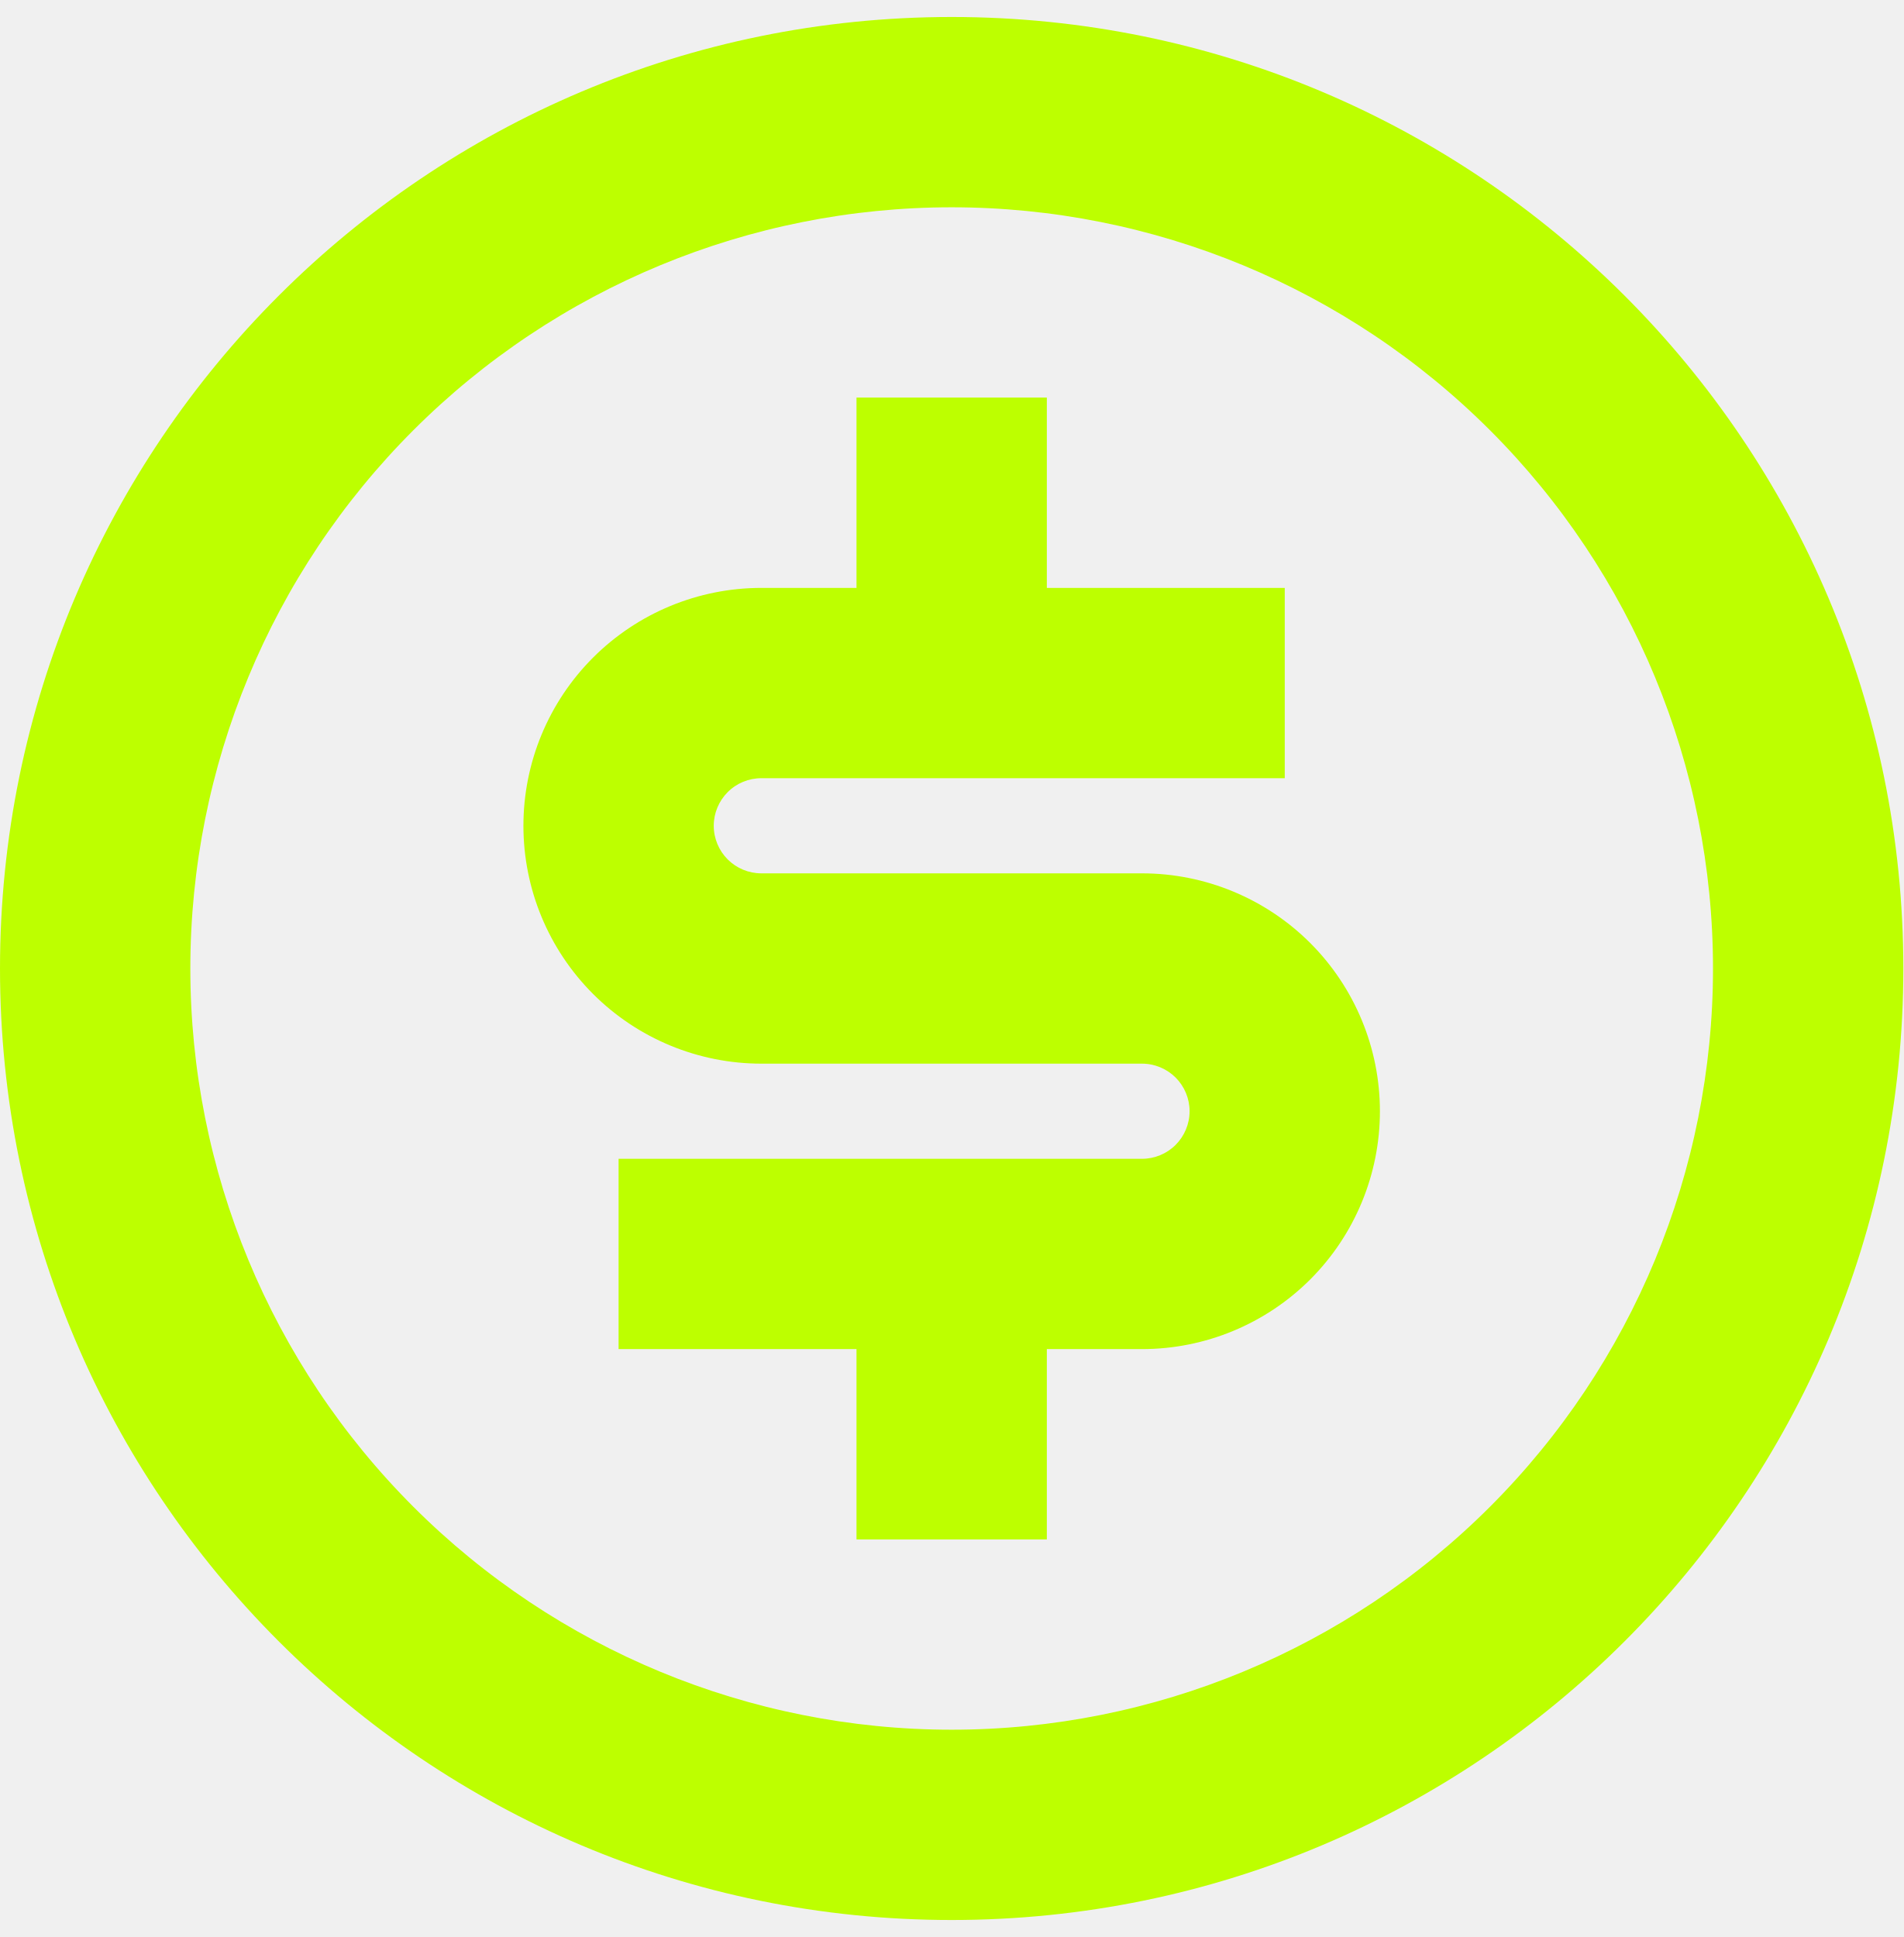
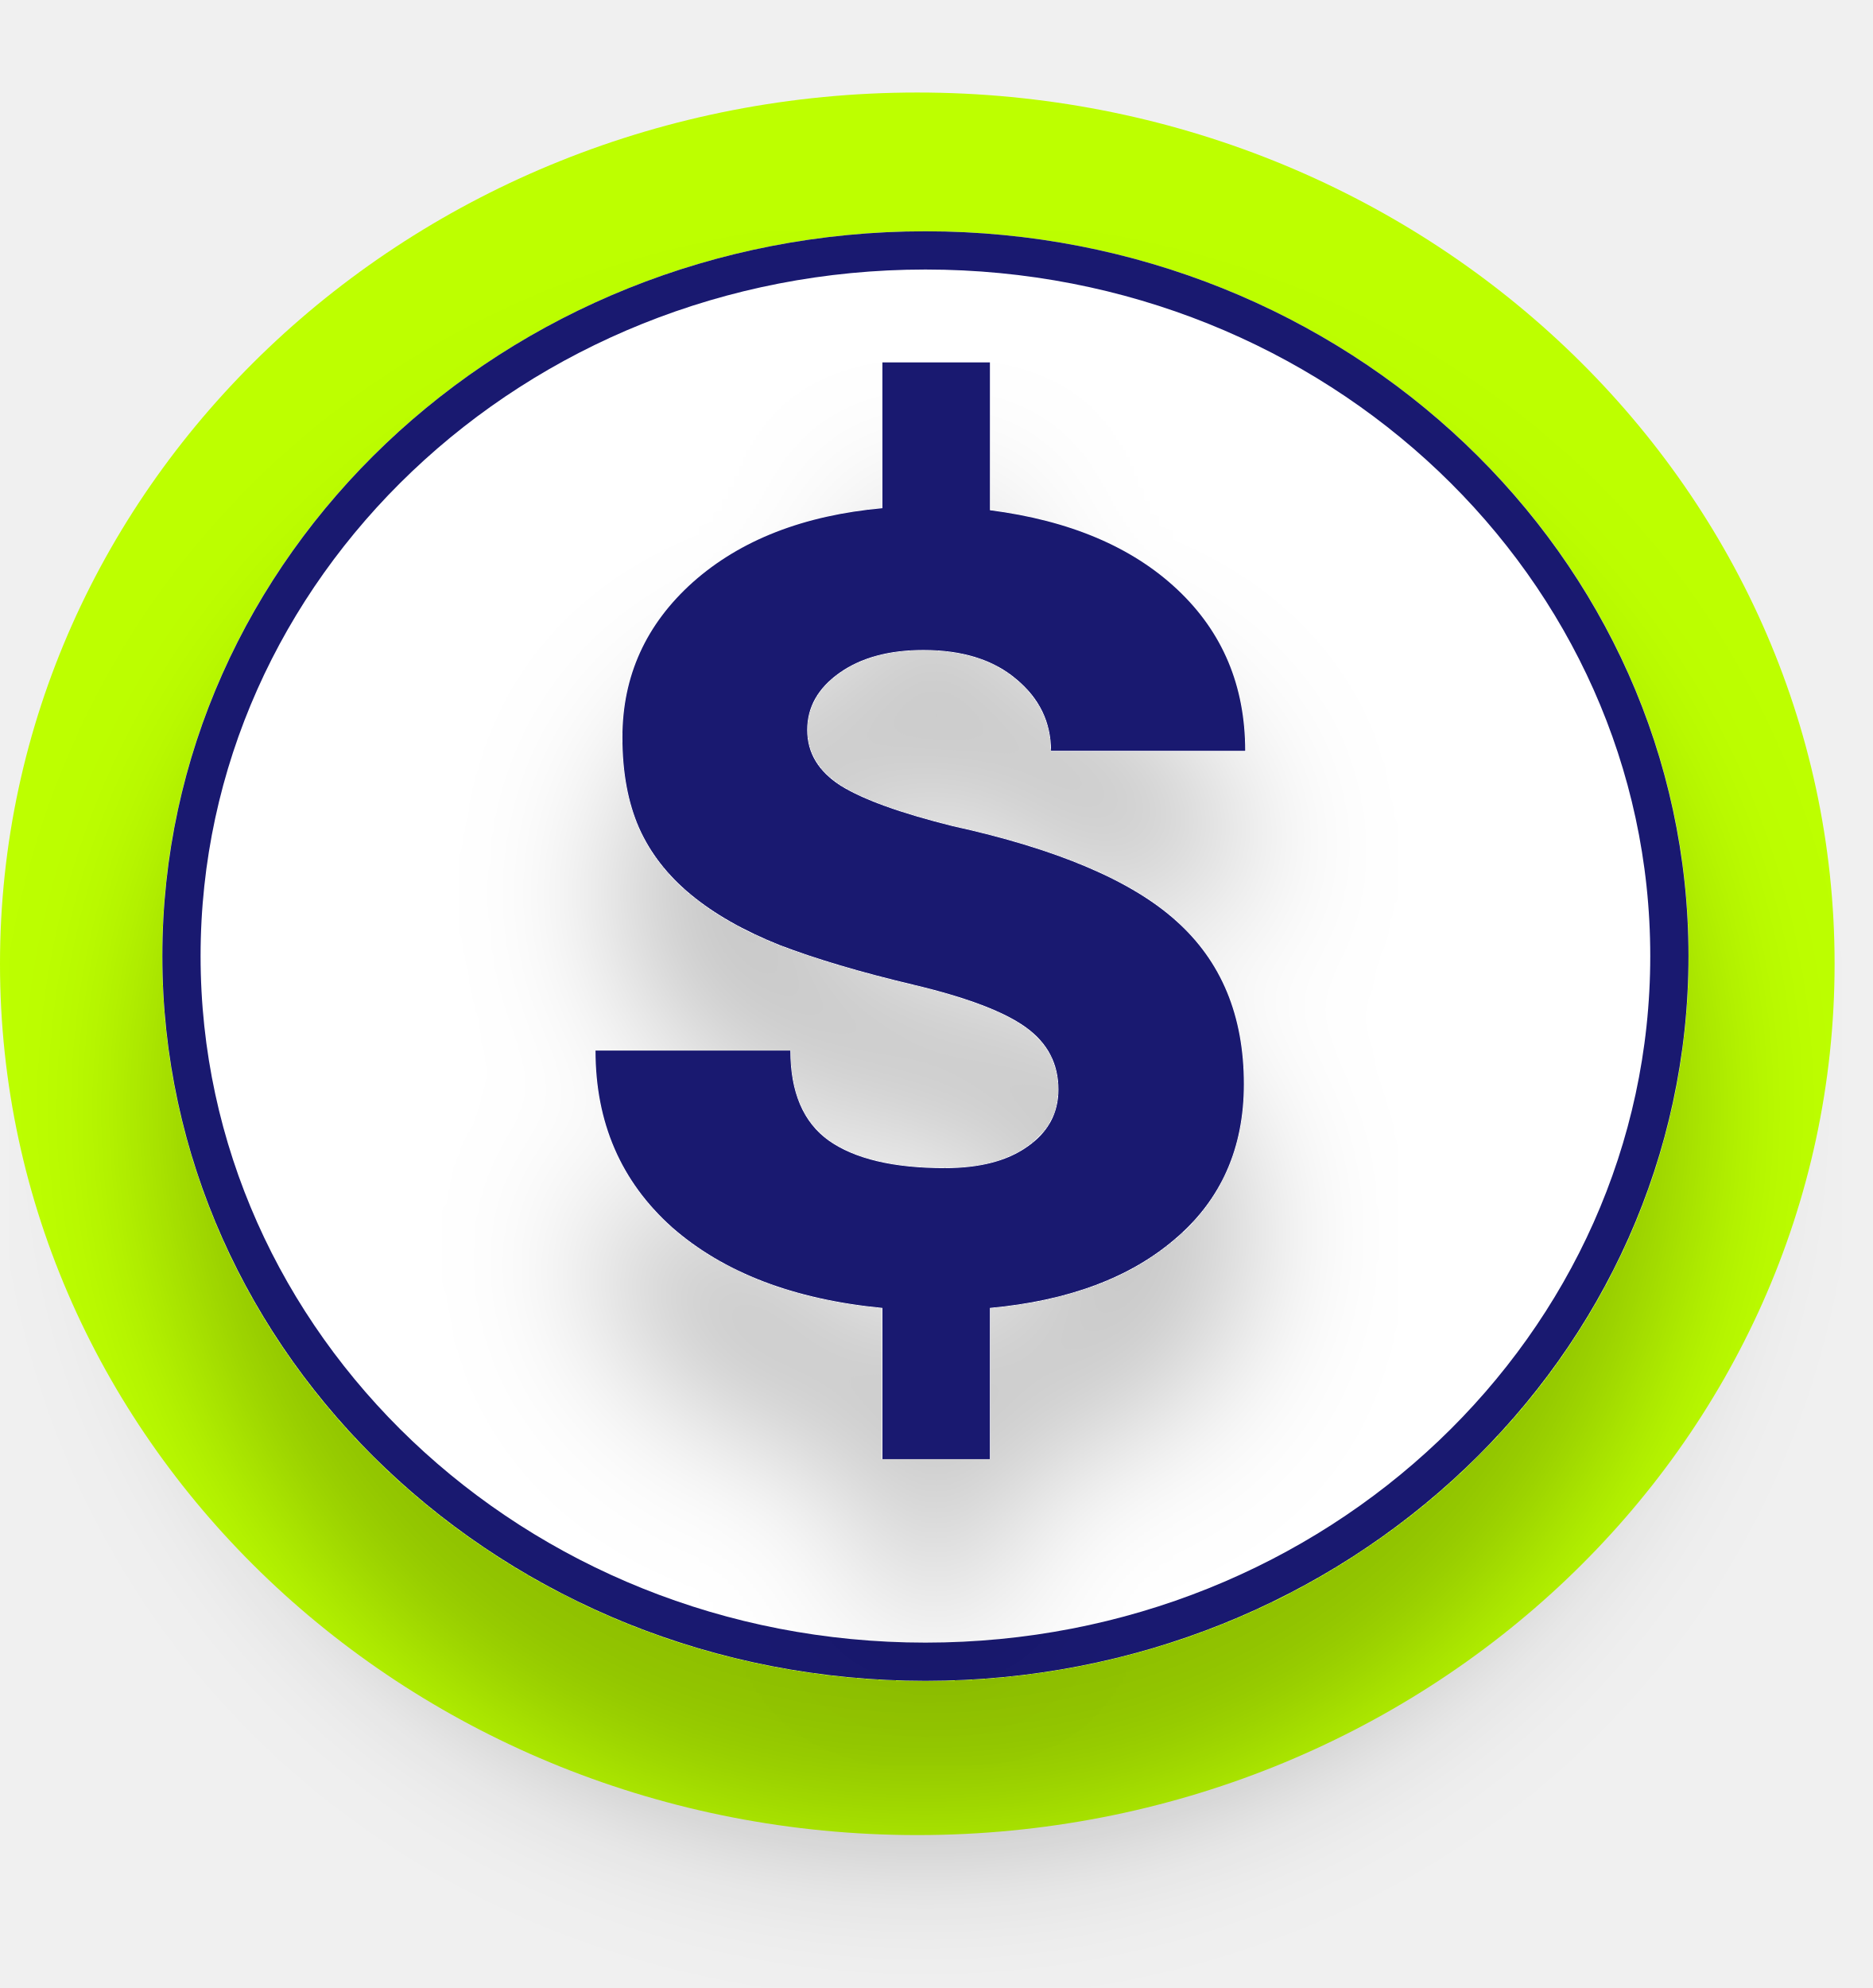
- <svg xmlns="http://www.w3.org/2000/svg" width="56" height="57" viewBox="0 0 56 57" fill="none">
-   <path d="M28 56.5C12.536 56.5 0 43.964 0 28.5C0 13.036 12.536 0.5 28 0.5C43.464 0.5 56 13.036 56 28.5C56 43.964 43.464 56.5 28 56.5ZM28 50.9C33.941 50.9 39.638 48.54 43.839 44.339C48.04 40.138 50.4 34.441 50.4 28.5C50.4 22.559 48.04 16.862 43.839 12.661C39.638 8.46 33.941 6.1 28 6.1C22.059 6.1 16.362 8.46 12.161 12.661C7.96 16.862 5.6 22.559 5.6 28.5C5.6 34.441 7.96 40.138 12.161 44.339C16.362 48.54 22.059 50.9 28 50.9ZM18.2 34.1H33.6C33.971 34.1 34.327 33.953 34.59 33.69C34.852 33.427 35 33.071 35 32.7C35 32.329 34.852 31.973 34.59 31.71C34.327 31.448 33.971 31.3 33.6 31.3H22.4C20.544 31.3 18.763 30.562 17.45 29.25C16.137 27.937 15.4 26.157 15.4 24.3C15.4 22.444 16.137 20.663 17.45 19.35C18.763 18.038 20.544 17.3 22.4 17.3H25.2V11.7H30.8V17.3H37.8V22.9H22.4C22.029 22.9 21.673 23.047 21.41 23.31C21.148 23.573 21 23.929 21 24.3C21 24.671 21.148 25.027 21.41 25.29C21.673 25.552 22.029 25.7 22.4 25.7H33.6C35.456 25.7 37.237 26.438 38.55 27.75C39.862 29.063 40.6 30.843 40.6 32.7C40.6 34.556 39.862 36.337 38.55 37.65C37.237 38.962 35.456 39.7 33.6 39.7H30.8V45.3H25.2V39.7H18.2V34.1Z" fill="#BDFF00" />
+ <svg xmlns="http://www.w3.org/2000/svg" width="49" height="52" viewBox="0 0 49 52" fill="none">
+   <ellipse cx="24" cy="25.21" rx="24" ry="22.79" fill="#BDFF00" />
+   <g filter="url(#filter0_d_543_1383)">
+     <ellipse cx="24.213" cy="25.008" rx="19.965" ry="18.958" fill="white" />
+     <path d="M43.677 25.008C43.677 35.178 34.987 43.466 24.213 43.466C13.438 43.466 4.748 35.178 4.748 25.008C4.748 14.838 13.438 6.55 24.213 6.55C34.987 6.55 43.677 14.838 43.677 25.008Z" stroke="#191970" />
+   </g>
+   <g filter="url(#filter1_d_543_1383)">
+     <path d="M27.693 28.498C27.693 27.818 27.406 27.273 26.831 26.863C26.257 26.453 25.279 26.084 23.896 25.756C22.513 25.428 21.347 25.082 20.398 24.719C19.46 24.344 18.687 23.904 18.078 23.4C17.468 22.896 17.017 22.316 16.724 21.66C16.431 20.992 16.285 20.201 16.285 19.287C16.285 17.682 16.9 16.328 18.13 15.227C19.372 14.125 21.025 13.48 23.087 13.293V9.479H25.9V13.346C27.986 13.615 29.62 14.307 30.804 15.42C31.988 16.533 32.579 17.939 32.579 19.639H27.499C27.499 18.889 27.195 18.262 26.585 17.758C25.988 17.254 25.179 17.002 24.16 17.002C23.257 17.002 22.525 17.201 21.962 17.6C21.4 17.998 21.119 18.496 21.119 19.094C21.119 19.691 21.411 20.178 21.997 20.553C22.583 20.916 23.556 21.268 24.915 21.607C27.646 22.205 29.597 23.031 30.769 24.086C31.953 25.141 32.544 26.564 32.544 28.357C32.544 30.033 31.947 31.381 30.751 32.4C29.568 33.42 27.951 34.023 25.9 34.211V38.166H23.087V34.211C20.767 33.988 18.933 33.285 17.585 32.102C16.249 30.906 15.581 29.365 15.581 27.479H20.679C20.679 28.568 21.013 29.354 21.681 29.834C22.361 30.314 23.374 30.555 24.722 30.555C25.636 30.555 26.357 30.367 26.884 29.992C27.423 29.617 27.693 29.119 27.693 28.498Z" fill="#191970" />
+   </g>
+   <defs>
+     <filter id="filter0_d_543_1383" x="0.248" y="6.05" width="47.93" height="45.916" filterUnits="userSpaceOnUse" color-interpolation-filters="sRGB">
+       <feFlood flood-opacity="0" result="BackgroundImageFix" />
+       <feColorMatrix in="SourceAlpha" type="matrix" values="0 0 0 0 0 0 0 0 0 0 0 0 0 0 0 0 0 0 127 0" result="hardAlpha" />
+       <feOffset dy="4" />
+       <feGaussianBlur stdDeviation="2" />
+       <feComposite in2="hardAlpha" operator="out" />
+       <feColorMatrix type="matrix" values="0 0 0 0 0 0 0 0 0 0 0 0 0 0 0 0 0 0 0.25 0" />
+       <feBlend mode="normal" in2="BackgroundImageFix" result="effect1_dropShadow_543_1383" />
+       <feBlend mode="normal" in="SourceGraphic" in2="effect1_dropShadow_543_1383" result="shape" />
+     </filter>
+     <filter id="filter1_d_543_1383" x="11.581" y="9.479" width="24.998" height="36.688" filterUnits="userSpaceOnUse" color-interpolation-filters="sRGB">
+       <feFlood flood-opacity="0" result="BackgroundImageFix" />
+       <feColorMatrix in="SourceAlpha" type="matrix" values="0 0 0 0 0 0 0 0 0 0 0 0 0 0 0 0 0 0 127 0" result="hardAlpha" />
+       <feOffset dy="4" />
+       <feGaussianBlur stdDeviation="2" />
+       <feComposite in2="hardAlpha" operator="out" />
+       <feColorMatrix type="matrix" values="0 0 0 0 0 0 0 0 0 0 0 0 0 0 0 0 0 0 0.25 0" />
+       <feBlend mode="normal" in2="BackgroundImageFix" result="effect1_dropShadow_543_1383" />
+       <feBlend mode="normal" in="SourceGraphic" in2="effect1_dropShadow_543_1383" result="shape" />
+     </filter>
+   </defs>
</svg>
